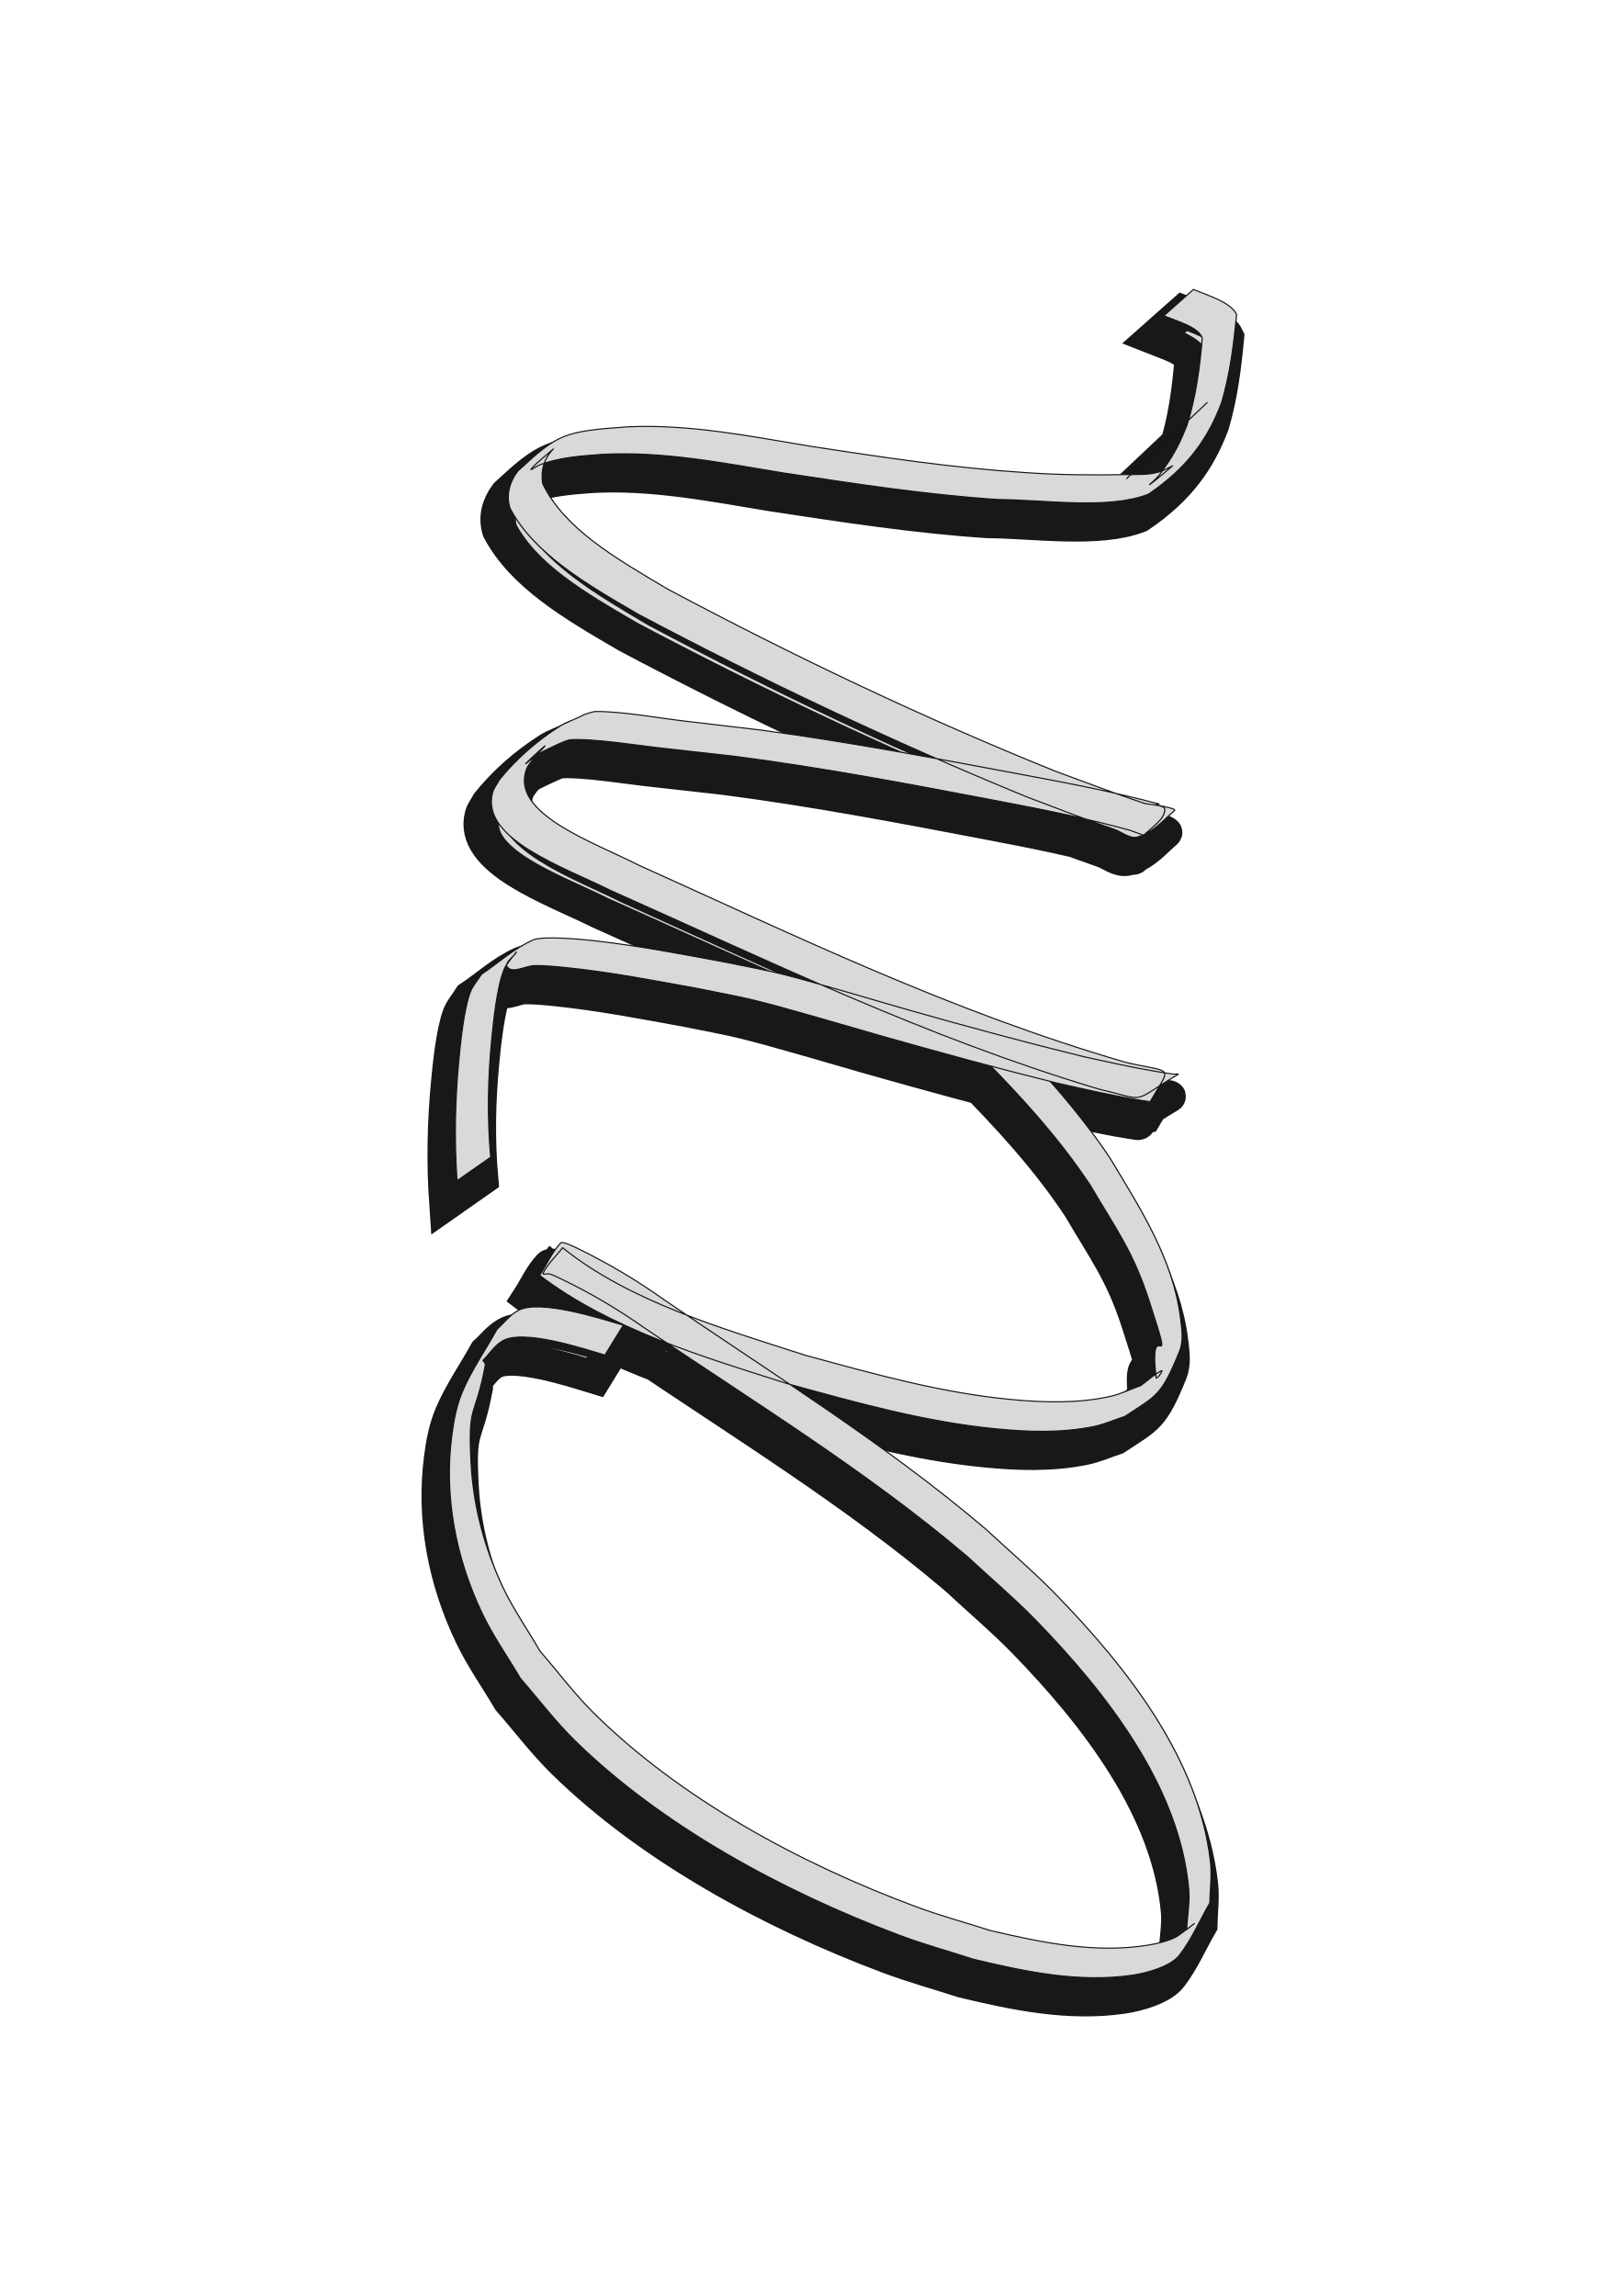
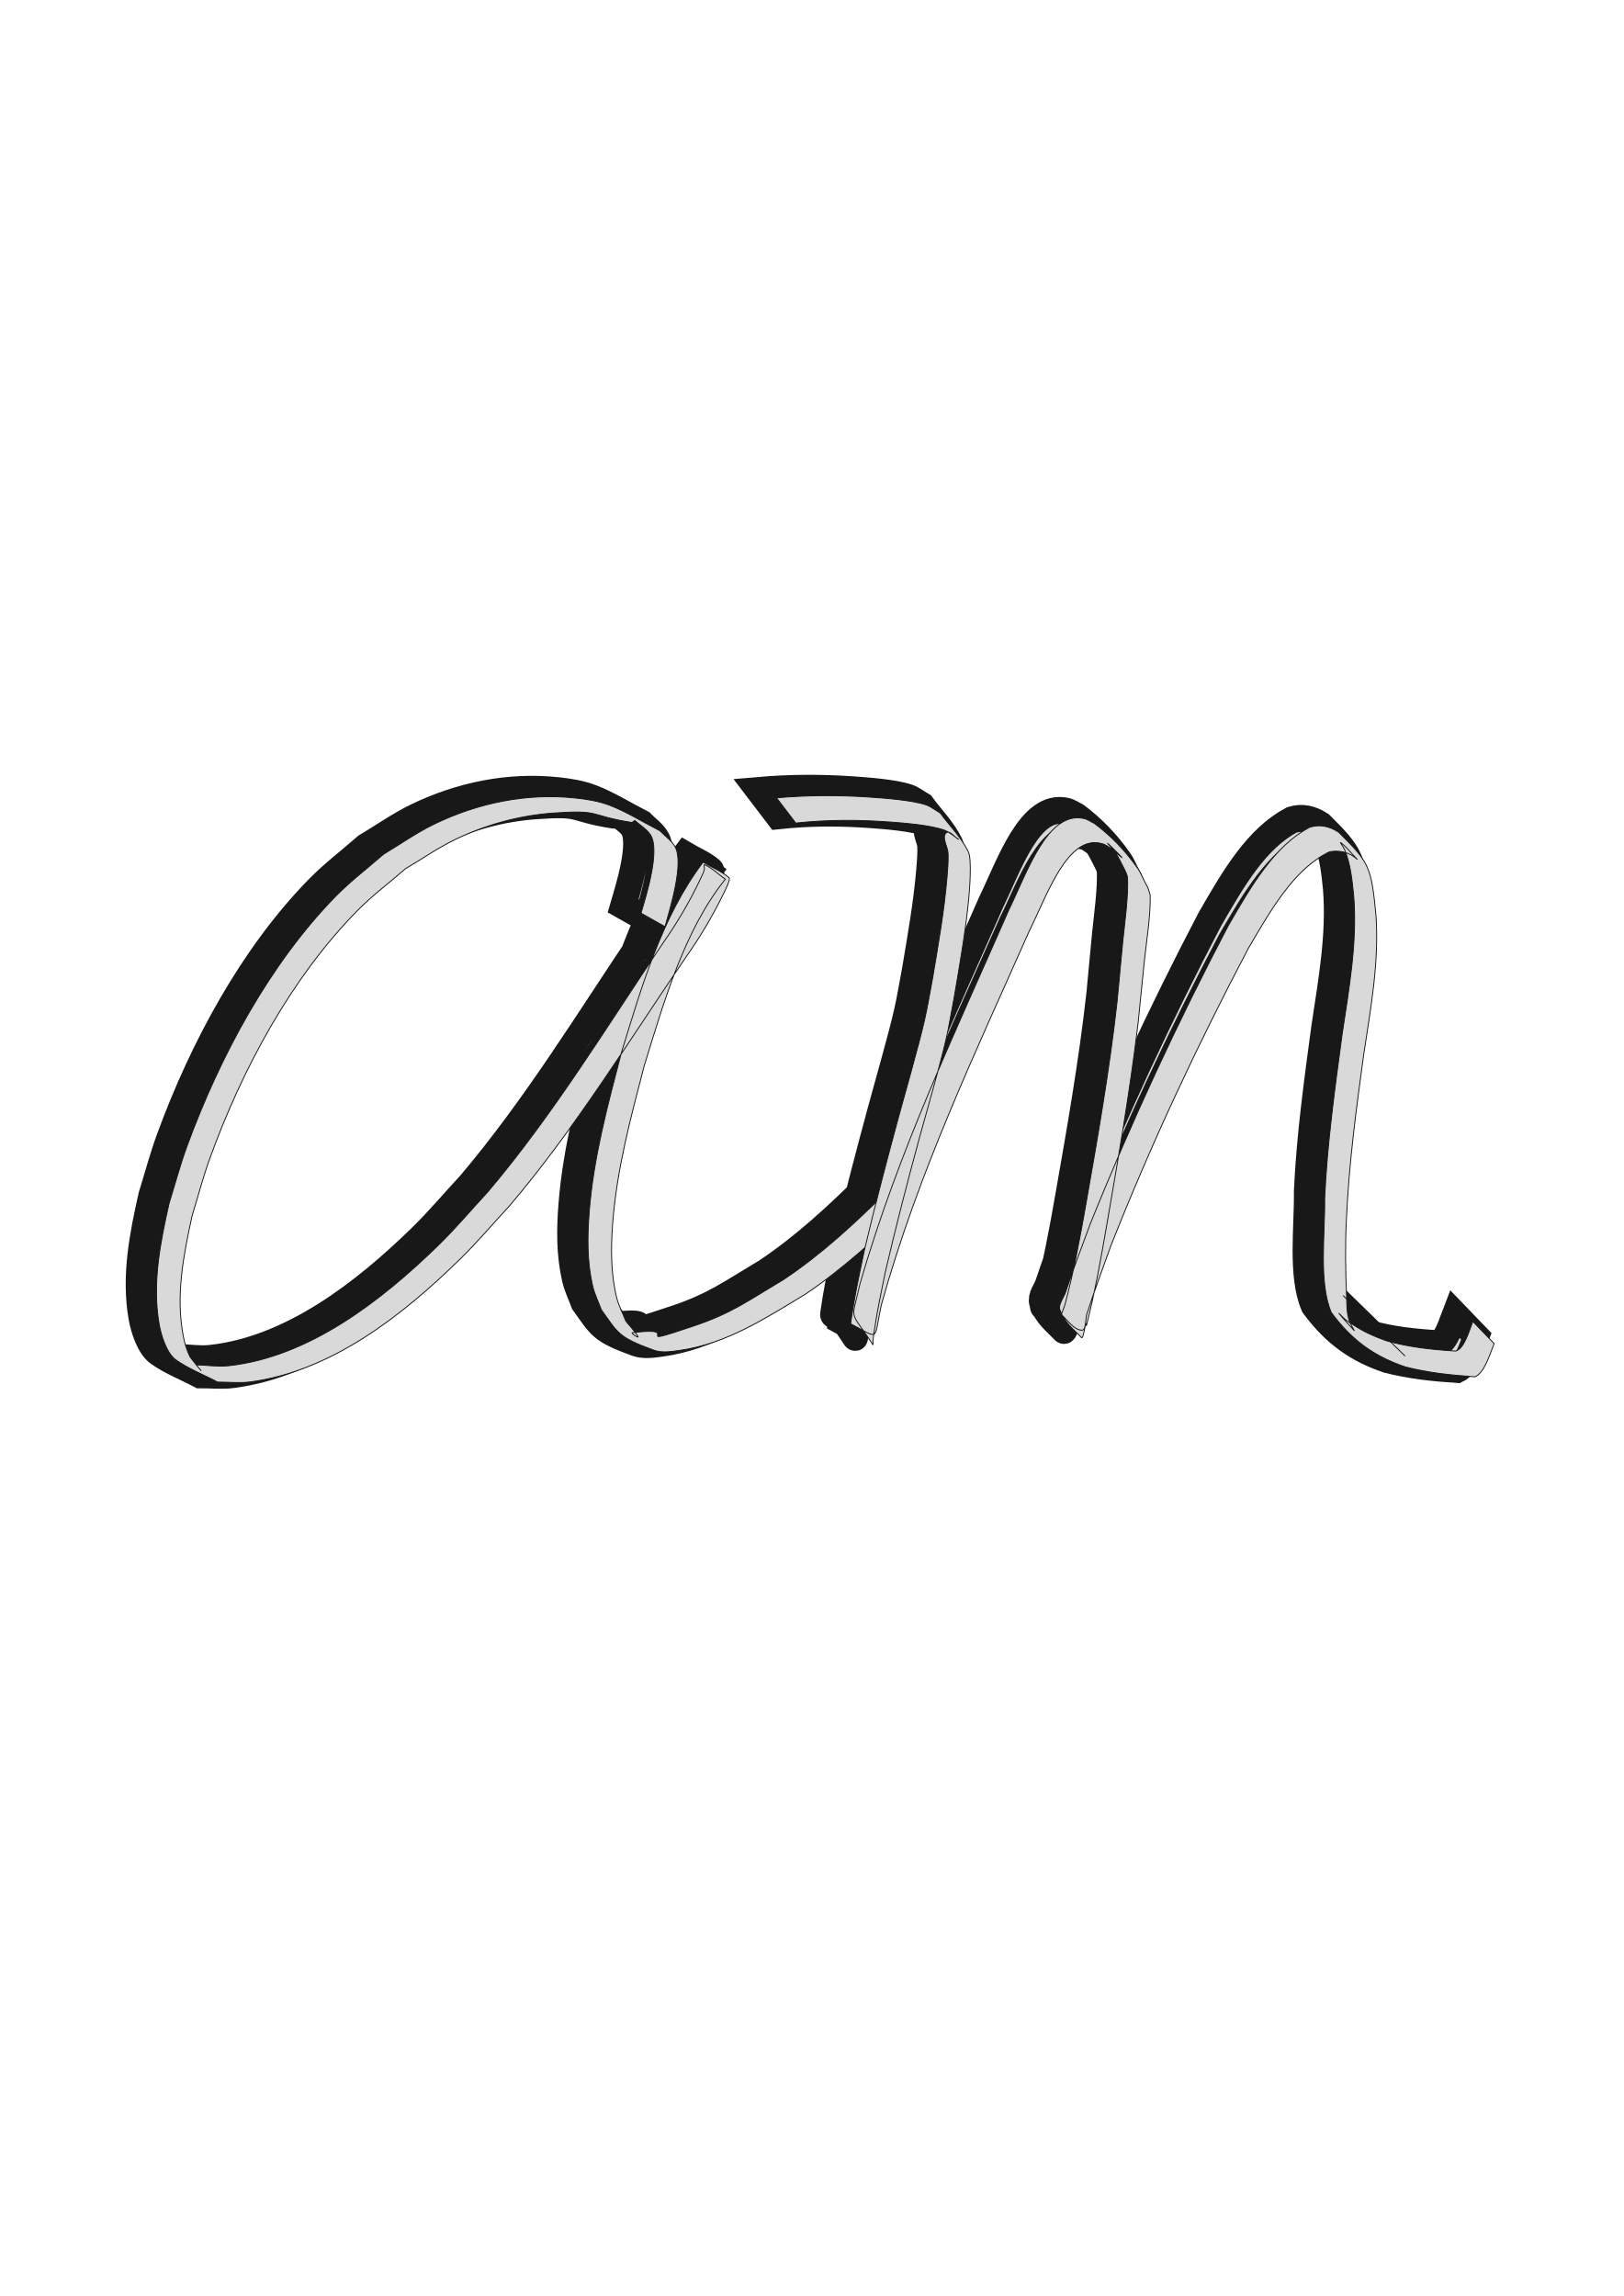
<svg xmlns="http://www.w3.org/2000/svg" width="210mm" height="297mm" version="1.1" viewBox="0 0 210 297" id="svg6">
  <defs id="defs6" />
-   <g transform="matrix(-0.05524198,-4.074991,4.435032,-0.06012283,-67.39127,443.8062)" fill="#d0d0d0" stroke="#e1e1e1" id="g3" style="fill:#d9d9d9;fill-opacity:1;stroke:#181818;stroke-opacity:1">
+   <g transform="matrix(3.22318,-0.107745,0.1219575,3.37298,-131.984,11.66264)" fill="#d0d0d0" stroke="#e1e1e1" id="g3" style="fill:#d9d9d9;fill-opacity:1;stroke:#181818;stroke-opacity:1">
    <text transform="scale(0.26458)" stroke-width="3.912" style="white-space:pre;shape-inside:url(#rect27);display:inline;fill:#d9d9d9;fill-opacity:1;stroke:#181818;stroke-opacity:1" xml:space="preserve" id="text1" />
    <g transform="translate(10.042,-3.9749)" stroke-width="1.035" id="g2" style="fill:#d9d9d9;fill-opacity:1;stroke:#181818;stroke-opacity:1">
      <path d="m 55.592,37.871 c 0.22,-0.671 0.878,-2.44 0.506,-3.07 -0.144,-0.244 -0.386,-0.409 -0.579,-0.614 -0.654,-0.344 -1.278,-0.756 -1.961,-1.033 -0.441,-0.179 -0.916,-0.266 -1.387,-0.328 -1.929,-0.256 -3.888,0.06 -5.684,0.822 -0.714,0.303 -1.377,0.722 -2.065,1.083 -0.666,0.521 -1.371,0.993 -1.997,1.564 -2.718,2.479 -4.857,5.96 -6.309,9.372 -0.301,0.707 -0.534,1.442 -0.8,2.164 -0.414,1.499 -0.8,3.06 -0.572,4.633 0.058,0.402 0.253,1.112 0.62,1.378 0.506,0.367 1.092,0.6 1.638,0.901 0.435,0.012 0.872,0.075 1.305,0.035 3.26,-0.302 6.185,-2.333 8.614,-4.458 0.71,-0.621 1.363,-1.31 2.044,-1.965 2.736,-2.871 5.013,-6.154 7.431,-9.305 0.59,-0.737 1.116,-1.526 1.581,-2.353 0.132,-0.235 0.313,-0.567 0.252,-0.62 -0.302,-0.264 -0.68,-0.418 -1.02,-0.627 -1.738,2.042 -2.639,4.685 -3.549,7.193 -0.622,1.983 -1.265,3.964 -1.517,6.042 -0.116,0.952 -0.164,1.9 0.026,2.846 0.065,0.323 0.21,0.622 0.315,0.933 0.649,0.926 0.621,1.065 2.043,1.615 0.324,0.125 0.692,0.076 1.036,0.042 1.878,-0.189 3.487,-1.12 5.128,-1.997 1.549,-0.925 2.947,-2.068 4.311,-3.254 l -0.894,-0.578 c -1.346,1.192 -2.731,2.336 -4.277,3.247 -1.46,0.768 -2.132,1.226 -3.679,1.667 -2.805,0.801 -0.248,-0.026 -2.456,0.176 -0.089,0.008 0.263,0.239 0.219,0.159 -0.123,-0.226 -0.311,-0.408 -0.466,-0.612 -0.111,-0.304 -0.264,-0.596 -0.333,-0.913 -0.204,-0.93 -0.163,-1.889 -0.055,-2.827 0.24,-2.074 0.88,-4.051 1.5,-6.029 0.88,-2.403 1.786,-5.116 3.516,-7.03 -0.269,-0.194 -0.507,-0.442 -0.806,-0.581 -0.058,-0.027 -8.7e-5,0.134 -0.023,0.195 -0.051,0.138 -0.127,0.266 -0.197,0.396 -0.451,0.829 -0.977,1.613 -1.559,2.349 -2.398,3.158 -4.657,6.445 -7.386,9.313 -0.679,0.653 -1.328,1.341 -2.036,1.959 -2.395,2.087 -5.388,4.143 -8.611,4.37 -0.43,0.03 -0.861,-0.052 -1.292,-0.077 0.515,0.629 -0.194,-0.233 -0.236,-0.318 -0.121,-0.243 -0.192,-0.513 -0.237,-0.782 -0.259,-1.559 0.122,-3.116 0.523,-4.607 0.262,-0.72 0.49,-1.455 0.787,-2.161 1.442,-3.429 3.55,-6.851 6.287,-9.328 0.625,-0.565 1.328,-1.03 1.992,-1.545 0.687,-0.355 1.348,-0.768 2.061,-1.065 1.254,-0.522 2.582,-0.822 3.933,-0.871 1.959,-0.072 1.375,0.136 3.115,0.456 0.052,0.009 0.095,-0.045 0.143,-0.068 0.199,0.185 0.442,0.328 0.596,0.554 0.404,0.593 -0.259,2.361 -0.482,3.003 z" id="path1" style="fill:#d9d9d9;fill-opacity:1;stroke:#181818;stroke-opacity:1" />
      <path d="m 60.982,34.07 c 1.266,-0.089 2.522,-0.049 3.77,0.08 0.508,0.052 1.649,0.17 2.191,0.389 0.196,0.079 0.365,0.245 0.548,0.367 -0.174,-0.081 -0.37,-0.423 -0.522,-0.243 -0.15,0.178 0.074,0.51 0.073,0.773 -0.001,0.307 -0.04,0.618 -0.079,0.926 -0.163,1.285 -0.451,2.562 -0.721,3.822 -0.129,0.535 -0.24,1.078 -0.387,1.606 -0.263,0.947 -0.906,2.827 -1.196,3.722 -0.544,1.678 -1.074,3.358 -1.561,5.064 -0.106,0.413 -0.216,0.825 -0.318,1.24 -0.07,0.283 -0.134,0.568 -0.197,0.854 -0.051,0.233 -0.13,0.648 -0.123,0.652 1.167,0.635 0.886,0.702 1.251,-0.68 1.681,-5.068 4.155,-9.579 6.474,-14.141 0.756,-1.317 1.686,-3.725 3.09,-3.235 0.139,0.049 0.26,0.161 0.39,0.241 0.846,0.796 -0.12,-0.186 -0.196,-0.25 -0.093,-0.079 0.168,0.192 0.244,0.299 0.148,0.208 0.248,0.457 0.37,0.694 0.017,0.039 0.106,0.228 0.111,0.296 0.043,0.636 -0.214,2.013 -0.28,2.498 -0.103,0.761 -0.209,1.522 -0.313,2.283 -0.405,2.609 -0.978,5.178 -1.55,7.743 -0.288,1.294 -0.579,2.542 -0.978,3.788 -0.045,0.107 -0.09,0.215 -0.135,0.322 -0.016,0.012 -0.062,0.025 -0.048,0.037 0.27,0.234 0.506,0.64 0.836,0.644 0.158,0.002 0.139,-0.424 0.217,-0.631 0.274,-0.729 0.794,-1.943 1.051,-2.558 1.791,-3.92 3.8,-7.643 5.939,-11.216 1.023,-1.542 1.971,-2.996 3.402,-3.603 0.391,-0.053 0.795,0.033 1.105,0.333 -0.214,-0.222 -0.409,-0.482 -0.641,-0.667 -0.069,-0.054 0.101,0.171 0.139,0.268 0.217,0.551 0.257,1.153 0.3,1.789 0.082,1.784 -0.324,3.537 -0.665,5.286 -0.373,2.076 -0.756,4.16 -0.938,6.263 -0.028,1.337 -0.373,3.227 0.104,4.384 0.834,1.161 1.742,1.761 2.875,2.17 0.913,0.26 1.851,0.38 2.791,0.471 0.382,-0.155 0.602,-0.792 0.812,-1.248 0,0 -0.822,-0.875 -0.822,-0.875 -0.181,0.401 -0.381,1.019 -0.726,1.113 -0.934,-0.085 -1.867,-0.208 -2.771,-0.485 -0.455,-0.173 -0.875,-0.361 -1.294,-0.648 -0.103,-0.071 -0.211,-0.132 -0.311,-0.213 -0.086,-0.069 -0.317,-0.328 -0.244,-0.235 0.187,0.238 0.391,0.448 0.586,0.673 -0.132,-0.249 -0.211,-0.347 -0.252,-0.696 -0.024,-0.2 -0.011,-0.411 -0.012,-0.618 -0.006,-0.993 0.014,-1.992 0.107,-2.991 0.178,-2.096 0.55,-4.176 0.926,-6.244 0.346,-1.762 0.76,-3.524 0.698,-5.325 -0.116,-1.893 -0.195,-2.039 -1.365,-3.234 -0.355,-0.249 -0.75,-0.346 -1.167,-0.236 -1.437,0.674 -2.397,2.124 -3.426,3.702 -2.137,3.586 -4.137,7.328 -5.952,11.236 -0.405,0.945 -0.71,1.627 -1.073,2.55 -0.088,0.225 -0.324,0.465 -0.255,0.682 0.157,0.489 0.527,0.759 0.823,1.086 0.09,0.099 0.21,-0.837 0.212,-0.439 0.388,-1.262 0.675,-2.524 0.961,-3.829 0.564,-2.572 1.139,-5.144 1.559,-7.755 0.108,-0.757 0.217,-1.514 0.326,-2.271 0.103,-0.72 0.329,-1.768 0.336,-2.549 2.8e-4,-0.065 -0.082,-0.3 -0.094,-0.336 -0.139,-0.226 -0.217,-0.5 -0.365,-0.719 -0.477,-0.708 -1.054,-1.308 -1.667,-1.775 -0.138,-0.069 -0.268,-0.17 -0.413,-0.206 -1.451,-0.362 -2.365,2.003 -3.142,3.394 -2.307,4.59 -4.784,9.102 -6.515,14.152 -0.412,1.502 -0.468,0.902 0.429,2.335 0.022,0.035 0.004,-0.098 0.011,-0.147 0.026,-0.166 0.056,-0.332 0.09,-0.497 0.178,-0.867 0.266,-1.167 0.498,-2.096 0.482,-1.707 1.005,-3.388 1.55,-5.064 0.279,-0.859 0.954,-2.819 1.21,-3.729 0.149,-0.529 0.262,-1.072 0.392,-1.608 0.276,-1.266 0.564,-2.545 0.741,-3.835 0.038,-0.275 0.19,-1.486 0.049,-1.782 -0.283,-0.595 -0.712,-1.012 -1.068,-1.518 -0.187,-0.11 -0.362,-0.259 -0.56,-0.331 -0.549,-0.2 -1.677,-0.313 -2.19,-0.364 -1.256,-0.124 -2.518,-0.162 -3.79,-0.097 z" id="path2" style="fill:#d9d9d9;fill-opacity:1;stroke:#181818;stroke-opacity:1" />
    </g>
    <path d="m 92.275,48.894 2.397,2.397" stroke-width="1.035" id="path3" style="fill:#d9d9d9;fill-opacity:1;stroke:#181818;stroke-opacity:1" />
  </g>
-   <g stroke="#7f7f7f" id="g6" style="fill:#d9d9d9;fill-opacity:1;stroke:#151515;stroke-opacity:1" transform="matrix(-0.01948777,-1.437539,1.557244,-0.02111054,30.68352,303.3075)">
+   <g stroke="#7f7f7f" id="g6" style="fill:#d9d9d9;fill-opacity:1;stroke:#151515;stroke-opacity:1" transform="matrix(1.137045,-0.03800933,0.04282215,1.184333,-19.17727,84.00711)">
    <text transform="matrix(0.75,0,0,0.75352,-94.793,-63.326)" fill="#d0d0d0" stroke-width="0.133" style="white-space:pre;shape-inside:url(#rect27);display:inline;fill:#d9d9d9;fill-opacity:1;stroke:#151515;stroke-opacity:1" xml:space="preserve" id="text3" />
    <g transform="matrix(2.8347,0,0,2.848,-66.327,-74.647)" fill="#f1f1f1" stroke-width="0.035" id="g5" style="fill:#d9d9d9;fill-opacity:1;stroke:#151515;stroke-opacity:1">
      <path d="m 55.592,37.871 c 0.22,-0.671 0.878,-2.44 0.506,-3.07 -0.144,-0.244 -0.386,-0.409 -0.579,-0.614 -0.654,-0.344 -1.278,-0.756 -1.961,-1.033 -0.441,-0.179 -0.916,-0.266 -1.387,-0.328 -1.929,-0.256 -3.888,0.06 -5.684,0.822 -0.714,0.303 -1.377,0.722 -2.065,1.083 -0.666,0.521 -1.371,0.993 -1.997,1.564 -2.718,2.479 -4.857,5.96 -6.309,9.372 -0.301,0.707 -0.534,1.442 -0.8,2.164 -0.414,1.499 -0.8,3.06 -0.572,4.633 0.058,0.402 0.253,1.112 0.62,1.378 0.506,0.367 1.092,0.6 1.638,0.901 0.435,0.012 0.872,0.075 1.305,0.035 3.26,-0.302 6.185,-2.333 8.614,-4.458 0.71,-0.621 1.363,-1.31 2.044,-1.965 2.736,-2.871 5.013,-6.154 7.431,-9.305 0.59,-0.737 1.116,-1.526 1.581,-2.353 0.132,-0.235 0.313,-0.567 0.252,-0.62 -0.302,-0.264 -0.68,-0.418 -1.02,-0.627 -1.738,2.042 -2.639,4.685 -3.549,7.193 -0.622,1.983 -1.265,3.964 -1.517,6.042 -0.116,0.952 -0.164,1.9 0.026,2.846 0.065,0.323 0.21,0.622 0.315,0.933 0.649,0.926 0.621,1.065 2.043,1.615 0.324,0.125 0.692,0.076 1.036,0.042 1.878,-0.189 3.487,-1.12 5.128,-1.997 1.549,-0.925 2.947,-2.068 4.311,-3.254 l -0.894,-0.578 c -1.346,1.192 -2.731,2.336 -4.277,3.247 -1.46,0.768 -2.132,1.226 -3.679,1.667 -2.805,0.801 -0.248,-0.026 -2.456,0.176 -0.089,0.008 0.263,0.239 0.219,0.159 -0.123,-0.226 -0.311,-0.408 -0.466,-0.612 -0.111,-0.304 -0.264,-0.596 -0.333,-0.913 -0.204,-0.93 -0.163,-1.889 -0.055,-2.827 0.24,-2.074 0.88,-4.051 1.5,-6.029 0.88,-2.403 1.786,-5.116 3.516,-7.03 -0.269,-0.194 -0.507,-0.442 -0.806,-0.581 -0.058,-0.027 -8.7e-5,0.134 -0.023,0.195 -0.051,0.138 -0.127,0.266 -0.197,0.396 -0.451,0.829 -0.977,1.613 -1.559,2.349 -2.398,3.158 -4.657,6.445 -7.386,9.313 -0.679,0.653 -1.328,1.341 -2.036,1.959 -2.395,2.087 -5.388,4.143 -8.611,4.37 -0.43,0.03 -0.861,-0.052 -1.292,-0.077 0.515,0.629 -0.194,-0.233 -0.236,-0.318 -0.121,-0.243 -0.192,-0.513 -0.237,-0.782 -0.259,-1.559 0.122,-3.116 0.523,-4.607 0.262,-0.72 0.49,-1.455 0.787,-2.161 1.442,-3.429 3.55,-6.851 6.287,-9.328 0.625,-0.565 1.328,-1.03 1.992,-1.545 0.687,-0.355 1.348,-0.768 2.061,-1.065 1.254,-0.522 2.582,-0.822 3.933,-0.871 1.959,-0.072 1.375,0.136 3.115,0.456 0.052,0.009 0.095,-0.045 0.143,-0.068 0.199,0.185 0.442,0.328 0.596,0.554 0.404,0.593 -0.259,2.361 -0.482,3.003 z" id="path4" style="fill:#d9d9d9;fill-opacity:1;stroke:#151515;stroke-opacity:1" />
      <path d="m 60.982,34.07 c 1.266,-0.089 2.522,-0.049 3.77,0.08 0.508,0.052 1.649,0.17 2.191,0.389 0.196,0.079 0.365,0.245 0.548,0.367 -0.174,-0.081 -0.37,-0.423 -0.522,-0.243 -0.15,0.178 0.074,0.51 0.073,0.773 -0.001,0.307 -0.04,0.618 -0.079,0.926 -0.163,1.285 -0.451,2.562 -0.721,3.822 -0.129,0.535 -0.24,1.078 -0.387,1.606 -0.263,0.947 -0.906,2.827 -1.196,3.722 -0.544,1.678 -1.074,3.358 -1.561,5.064 -0.106,0.413 -0.216,0.825 -0.318,1.24 -0.07,0.283 -0.134,0.568 -0.197,0.854 -0.051,0.233 -0.13,0.648 -0.123,0.652 1.167,0.635 0.886,0.702 1.251,-0.68 1.681,-5.068 4.155,-9.579 6.474,-14.141 0.756,-1.317 1.686,-3.725 3.09,-3.235 0.139,0.049 0.26,0.161 0.39,0.241 0.846,0.796 -0.12,-0.186 -0.196,-0.25 -0.093,-0.079 0.168,0.192 0.244,0.299 0.148,0.208 0.248,0.457 0.37,0.694 0.017,0.039 0.106,0.228 0.111,0.296 0.043,0.636 -0.214,2.013 -0.28,2.498 -0.103,0.761 -0.209,1.522 -0.313,2.283 -0.405,2.609 -0.978,5.178 -1.55,7.743 -0.288,1.294 -0.579,2.542 -0.978,3.788 -0.045,0.107 -0.09,0.215 -0.135,0.322 -0.016,0.012 -0.062,0.025 -0.048,0.037 0.27,0.234 0.506,0.64 0.836,0.644 0.158,0.002 0.139,-0.424 0.217,-0.631 0.274,-0.729 0.794,-1.943 1.051,-2.558 1.791,-3.92 3.8,-7.643 5.939,-11.216 1.023,-1.542 1.971,-2.996 3.402,-3.603 0.391,-0.053 0.795,0.033 1.105,0.333 -0.214,-0.222 -0.409,-0.482 -0.641,-0.667 -0.069,-0.054 0.101,0.171 0.139,0.268 0.217,0.551 0.257,1.153 0.3,1.789 0.082,1.784 -0.324,3.537 -0.665,5.286 -0.373,2.076 -0.756,4.16 -0.938,6.263 -0.028,1.337 -0.373,3.227 0.104,4.384 0.834,1.161 1.742,1.761 2.875,2.17 0.913,0.26 1.851,0.38 2.791,0.471 0.382,-0.155 0.602,-0.792 0.812,-1.248 0,0 -0.822,-0.875 -0.822,-0.875 -0.181,0.401 -0.381,1.019 -0.726,1.113 -0.934,-0.085 -1.867,-0.208 -2.771,-0.485 -0.455,-0.173 -0.875,-0.361 -1.294,-0.648 -0.103,-0.071 -0.211,-0.132 -0.311,-0.213 -0.086,-0.069 -0.317,-0.328 -0.244,-0.235 0.187,0.238 0.391,0.448 0.586,0.673 -0.132,-0.249 -0.211,-0.347 -0.252,-0.696 -0.024,-0.2 -0.011,-0.411 -0.012,-0.618 -0.006,-0.993 0.014,-1.992 0.107,-2.991 0.178,-2.096 0.55,-4.176 0.926,-6.244 0.346,-1.762 0.76,-3.524 0.698,-5.325 -0.116,-1.893 -0.195,-2.039 -1.365,-3.234 -0.355,-0.249 -0.75,-0.346 -1.167,-0.236 -1.437,0.674 -2.397,2.124 -3.426,3.702 -2.137,3.586 -4.137,7.328 -5.952,11.236 -0.405,0.945 -0.71,1.627 -1.073,2.55 -0.088,0.225 -0.324,0.465 -0.255,0.682 0.157,0.489 0.527,0.759 0.823,1.086 0.09,0.099 0.21,-0.837 0.212,-0.439 0.388,-1.262 0.675,-2.524 0.961,-3.829 0.564,-2.572 1.139,-5.144 1.559,-7.755 0.108,-0.757 0.217,-1.514 0.326,-2.271 0.103,-0.72 0.329,-1.768 0.336,-2.549 2.8e-4,-0.065 -0.082,-0.3 -0.094,-0.336 -0.139,-0.226 -0.217,-0.5 -0.365,-0.719 -0.477,-0.708 -1.054,-1.308 -1.667,-1.775 -0.138,-0.069 -0.268,-0.17 -0.413,-0.206 -1.451,-0.362 -2.365,2.003 -3.142,3.394 -2.307,4.59 -4.784,9.102 -6.515,14.152 -0.412,1.502 -0.468,0.902 0.429,2.335 0.022,0.035 0.004,-0.098 0.011,-0.147 0.026,-0.166 0.056,-0.332 0.09,-0.497 0.178,-0.867 0.266,-1.167 0.498,-2.096 0.482,-1.707 1.005,-3.388 1.55,-5.064 0.279,-0.859 0.954,-2.819 1.21,-3.729 0.149,-0.529 0.262,-1.072 0.392,-1.608 0.276,-1.266 0.564,-2.545 0.741,-3.835 0.038,-0.275 0.19,-1.486 0.049,-1.782 -0.283,-0.595 -0.712,-1.012 -1.068,-1.518 -0.187,-0.11 -0.362,-0.259 -0.56,-0.331 -0.549,-0.2 -1.677,-0.313 -2.19,-0.364 -1.256,-0.124 -2.518,-0.162 -3.79,-0.097 z" id="path5" style="fill:#d9d9d9;fill-opacity:1;stroke:#151515;stroke-opacity:1" />
    </g>
    <path d="m 166.78,75.924 6.794,6.826" fill="#d0d0d0" stroke-width="0.1" id="path6" style="fill:#d9d9d9;fill-opacity:1;stroke:#151515;stroke-opacity:1" />
  </g>
</svg>
